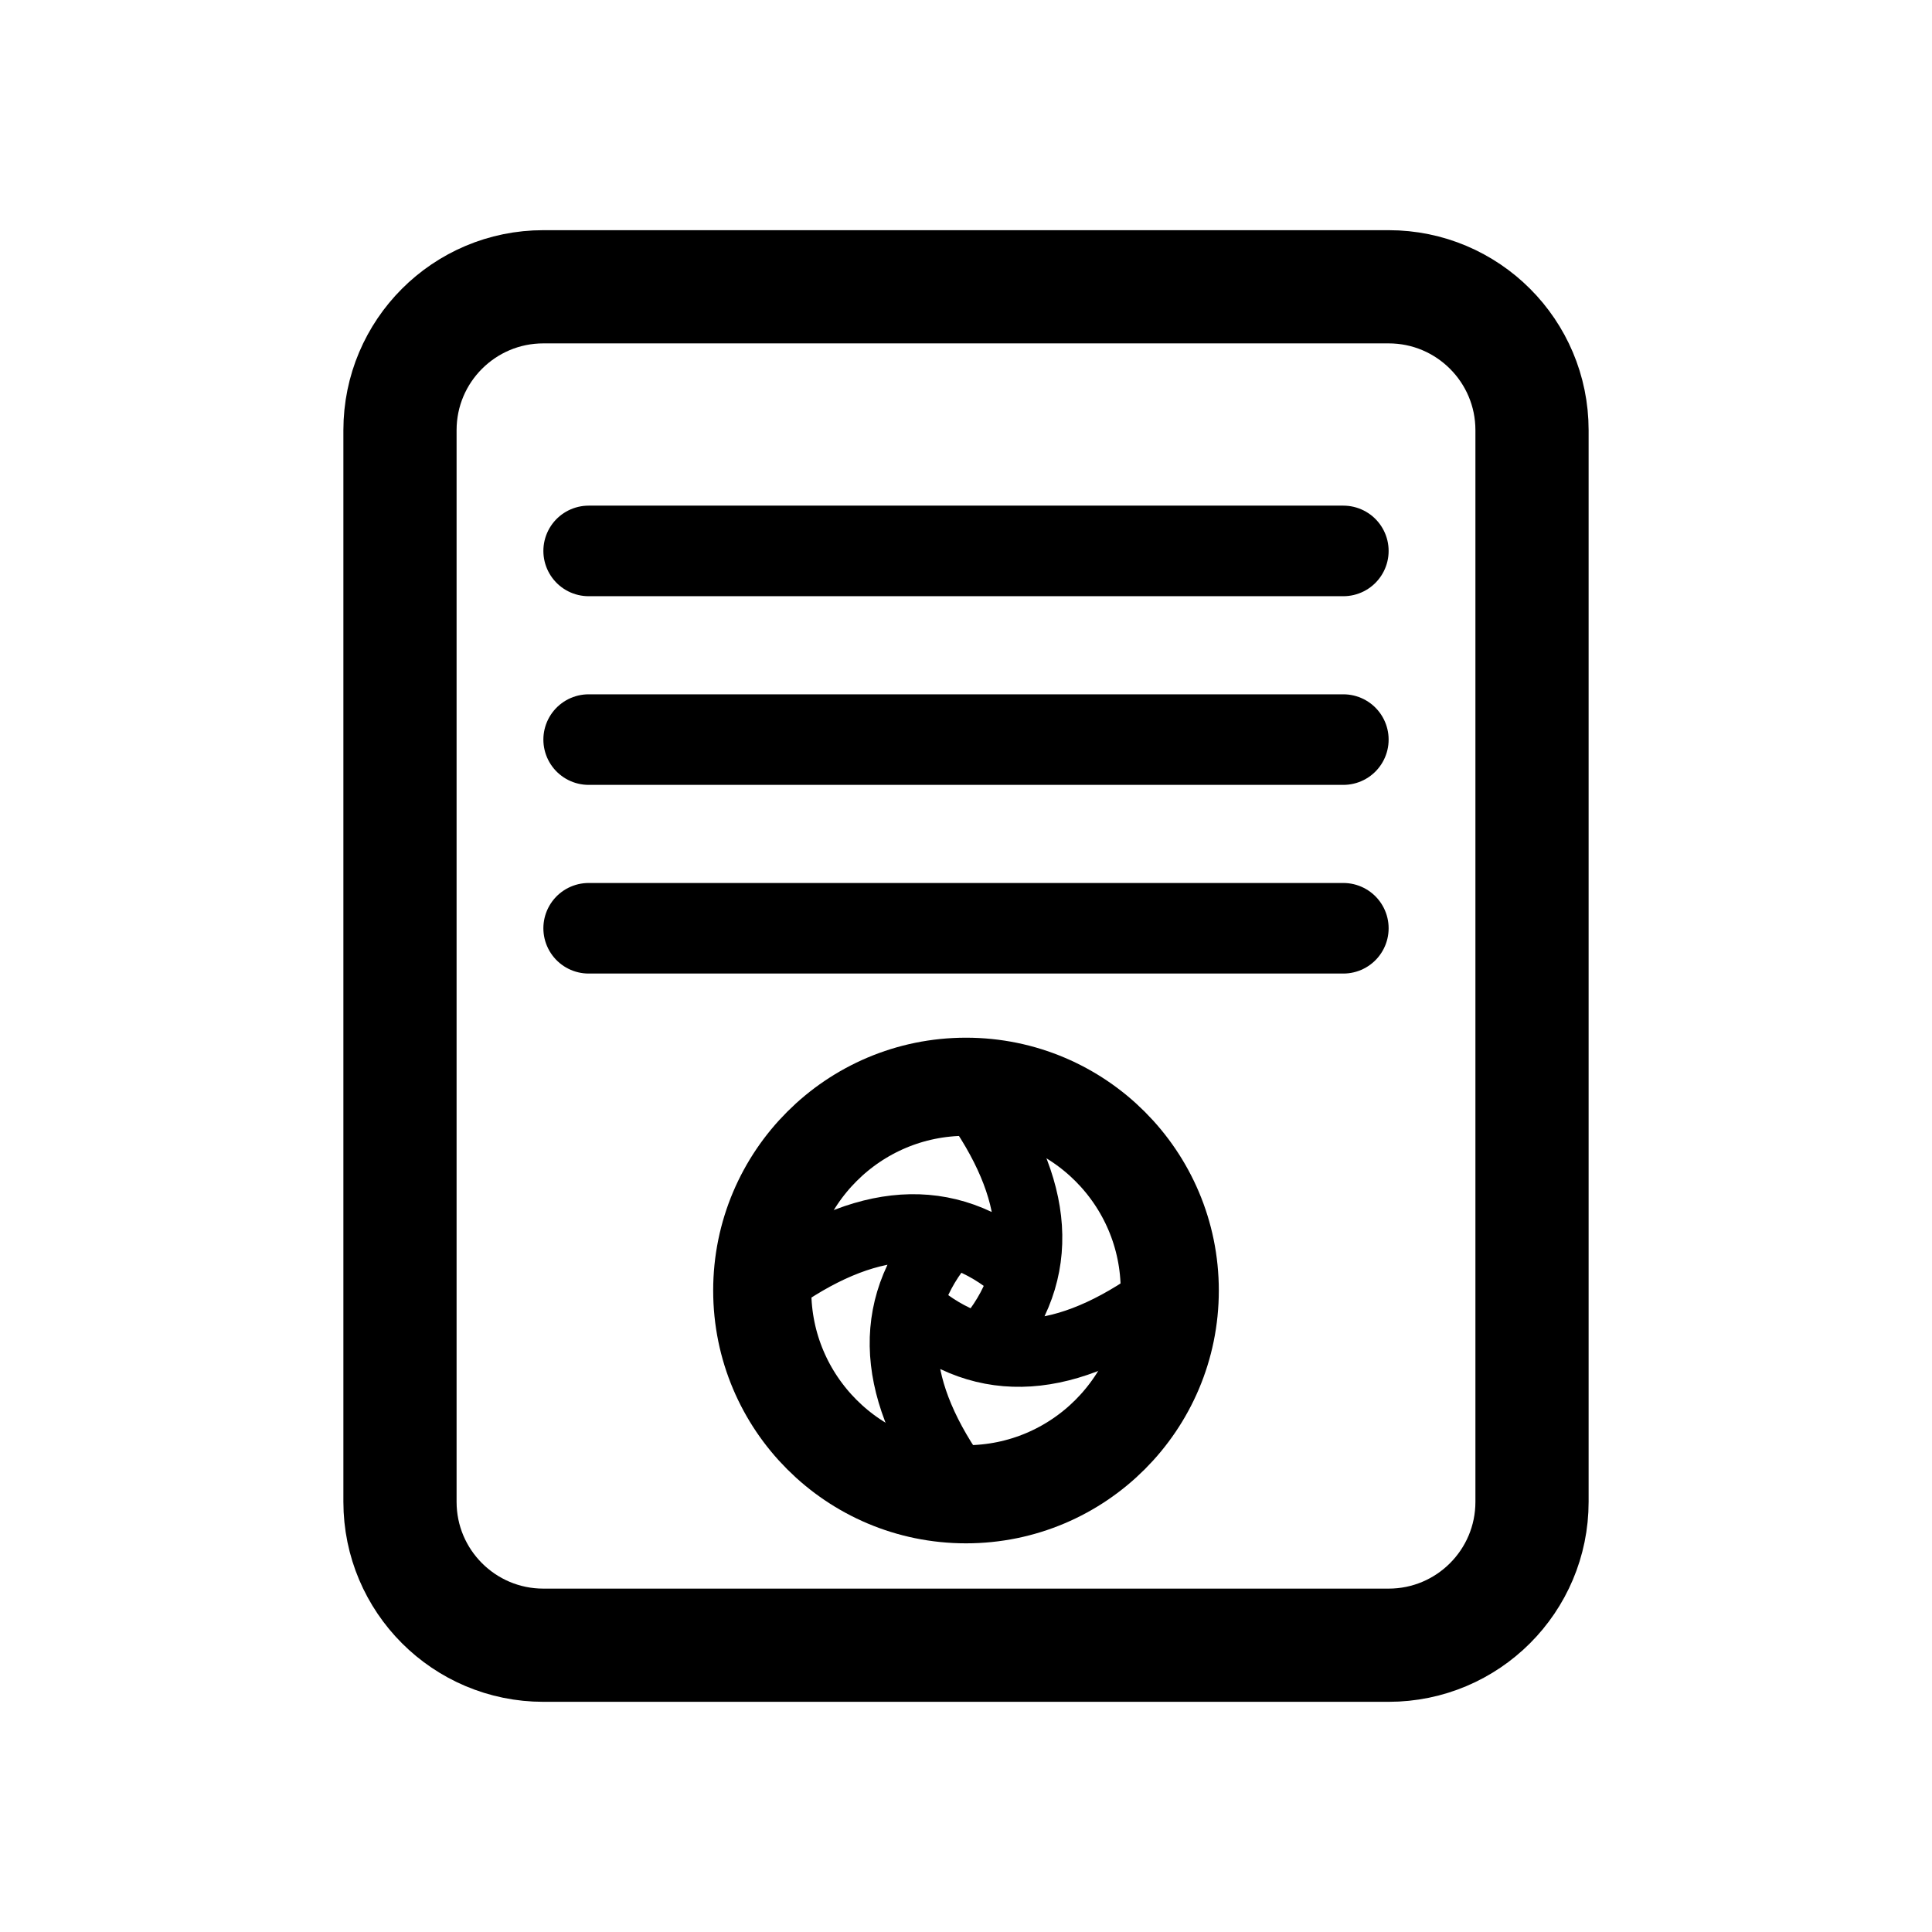
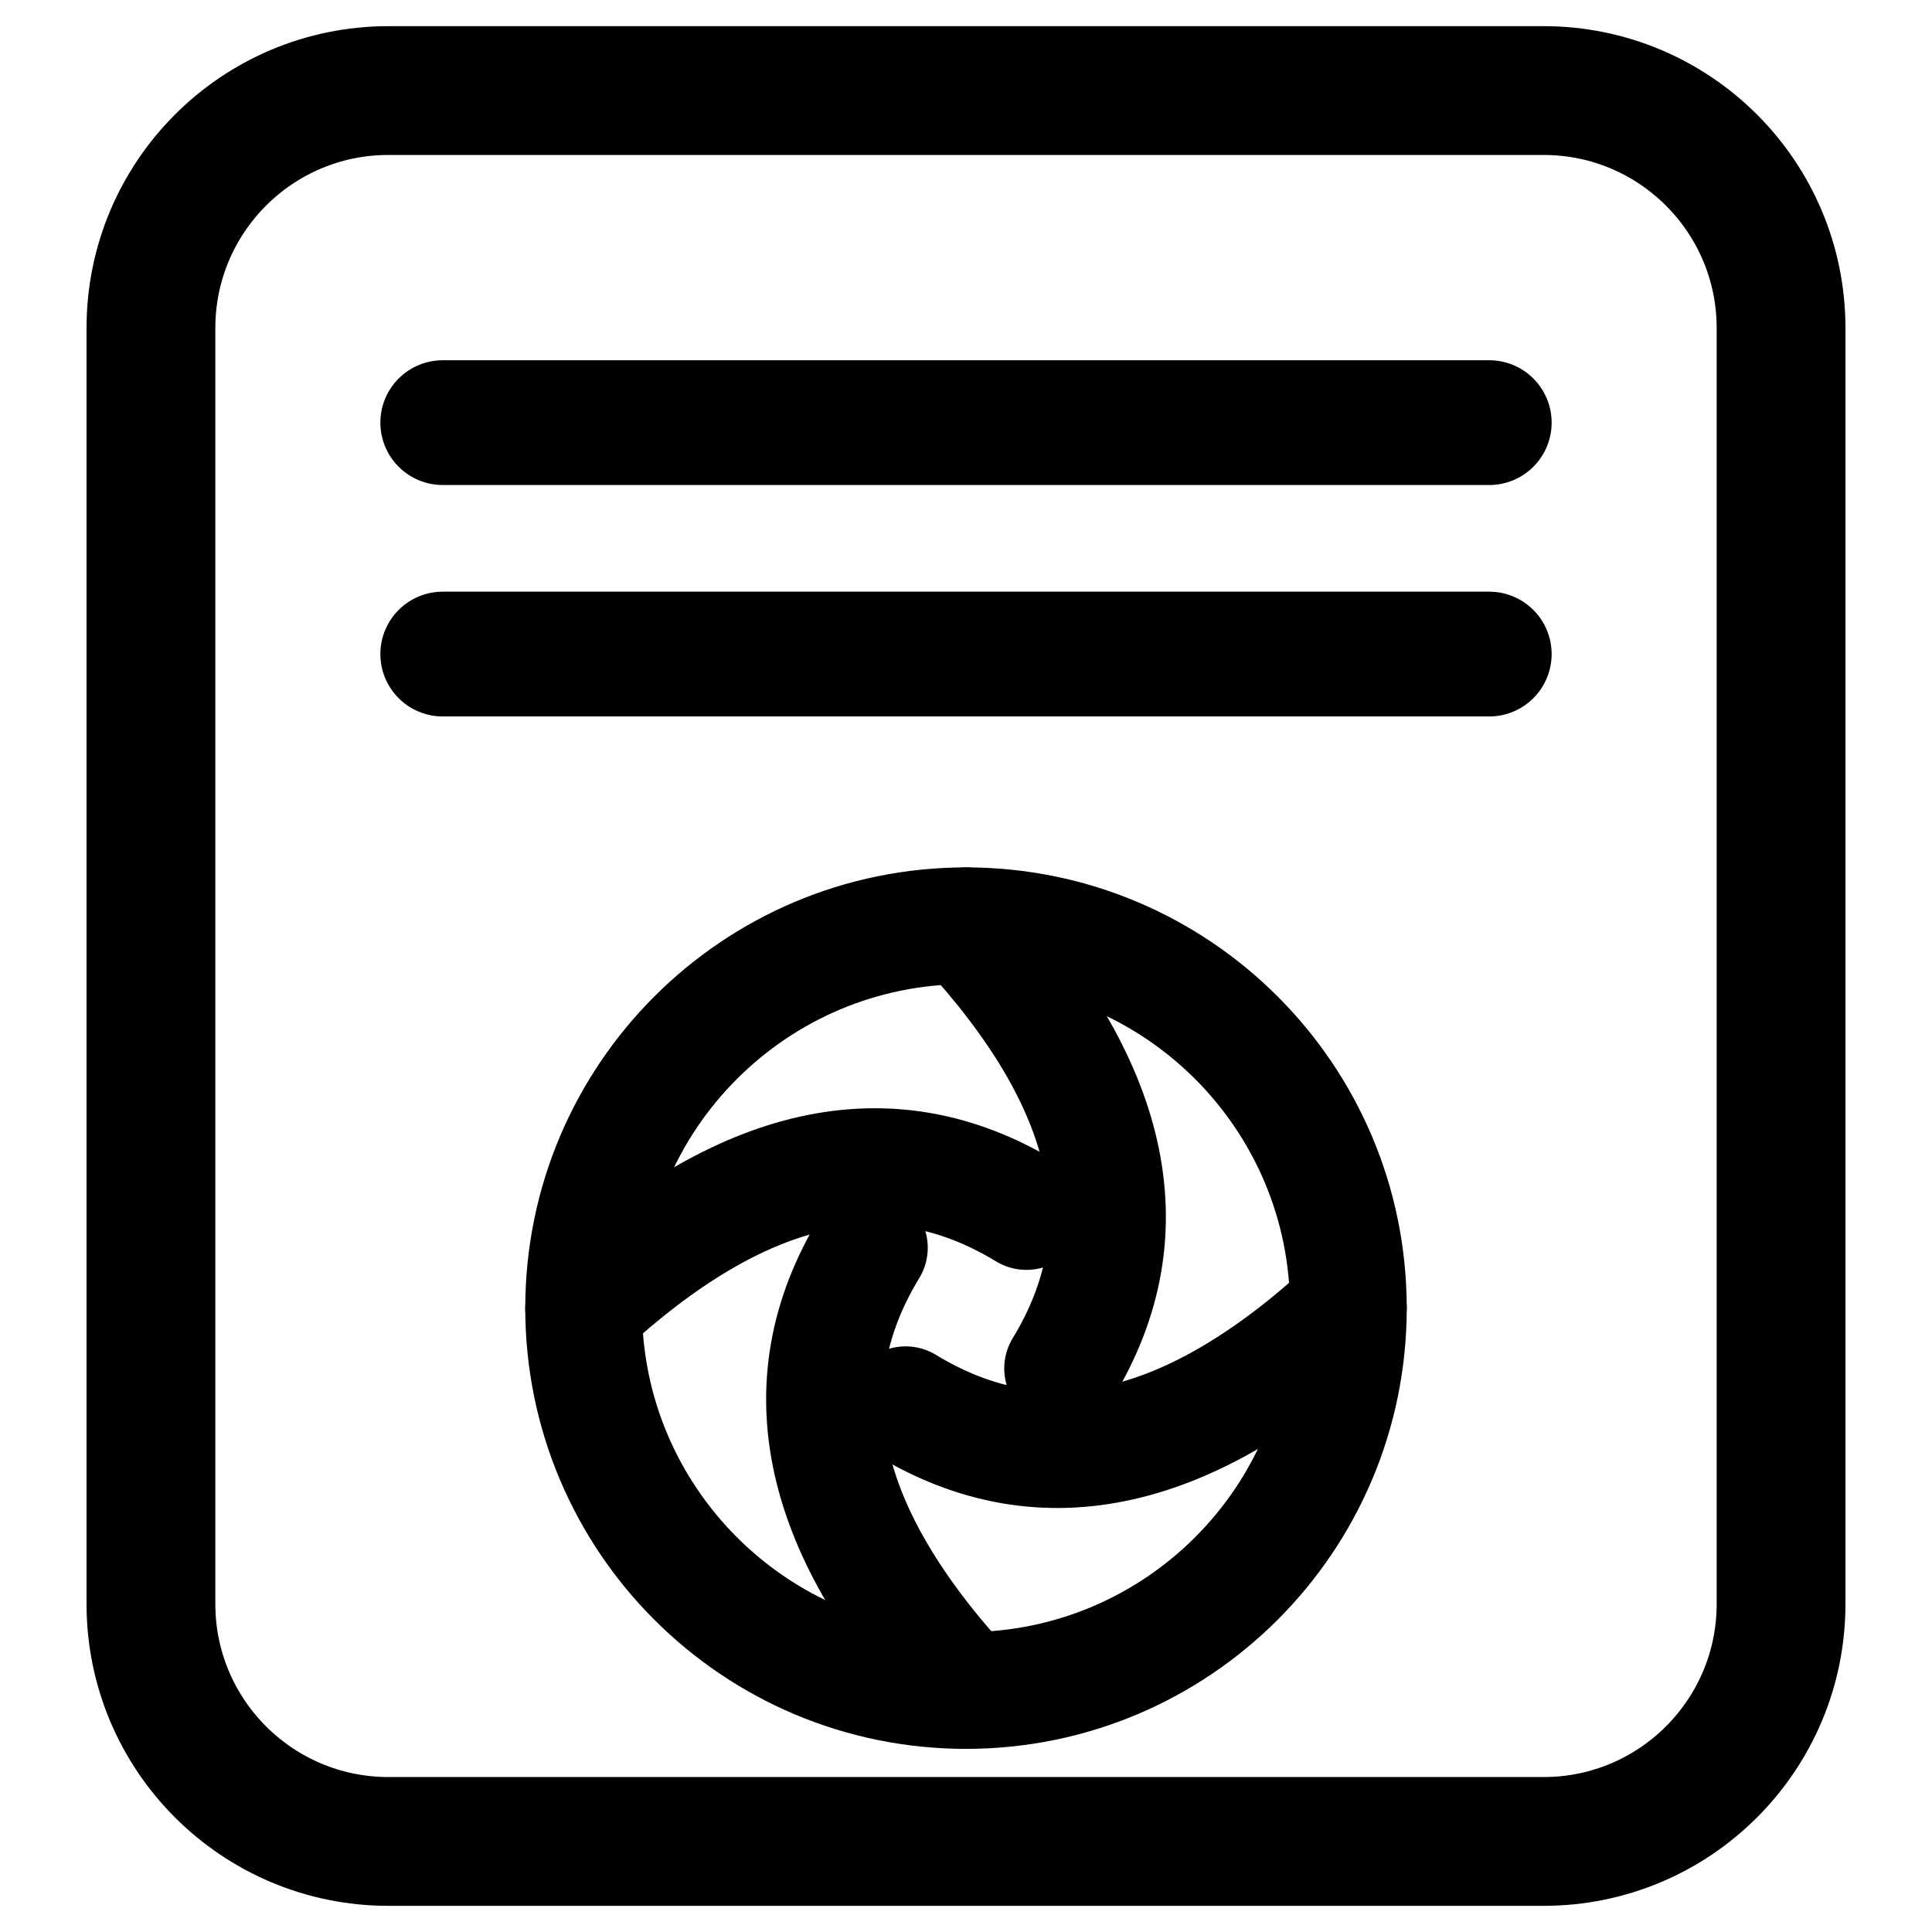
- <svg xmlns="http://www.w3.org/2000/svg" viewBox="0 0 512 512" role="img" aria-label="Ventilation unit">
+ <svg xmlns="http://www.w3.org/2000/svg" viewBox="0 0 960 960" role="img" aria-label="Ventilation unit and fan">
  <g fill="none" stroke="#000" stroke-linecap="round" stroke-linejoin="round">
-     <rect x="106" y="76" width="300" height="360" rx="38" stroke-width="30" />
-     <path d="M156 146h200M156 196h200M156 246h200" stroke-width="24" />
-     <circle cx="256" cy="342" r="54" stroke-width="26" />
-     <path d="M256 288c19 25 22 47 7 66M310 342c-25 19-47 22-66 7M256 396c-19-25-22-47-7-66M202 342c25-19 47-22 66-7" stroke-width="18" />
+     <rect x="75" y="45" width="810" height="870" rx="118" stroke-width="64" />
+     <path d="M220 210h520M220 325h520" stroke-width="62" />
+     <g id="fan-rotor" stroke-width="58">
+       <circle cx="480" cy="650" r="190" />
+       <path d="M480 460c72 78 90 151 48 220M670 650c-78 72-151 90-220 48M480 840c-72-78-90-151-48-220M290 650c78-72 151-90 220-48" />
+     </g>
  </g>
</svg>
